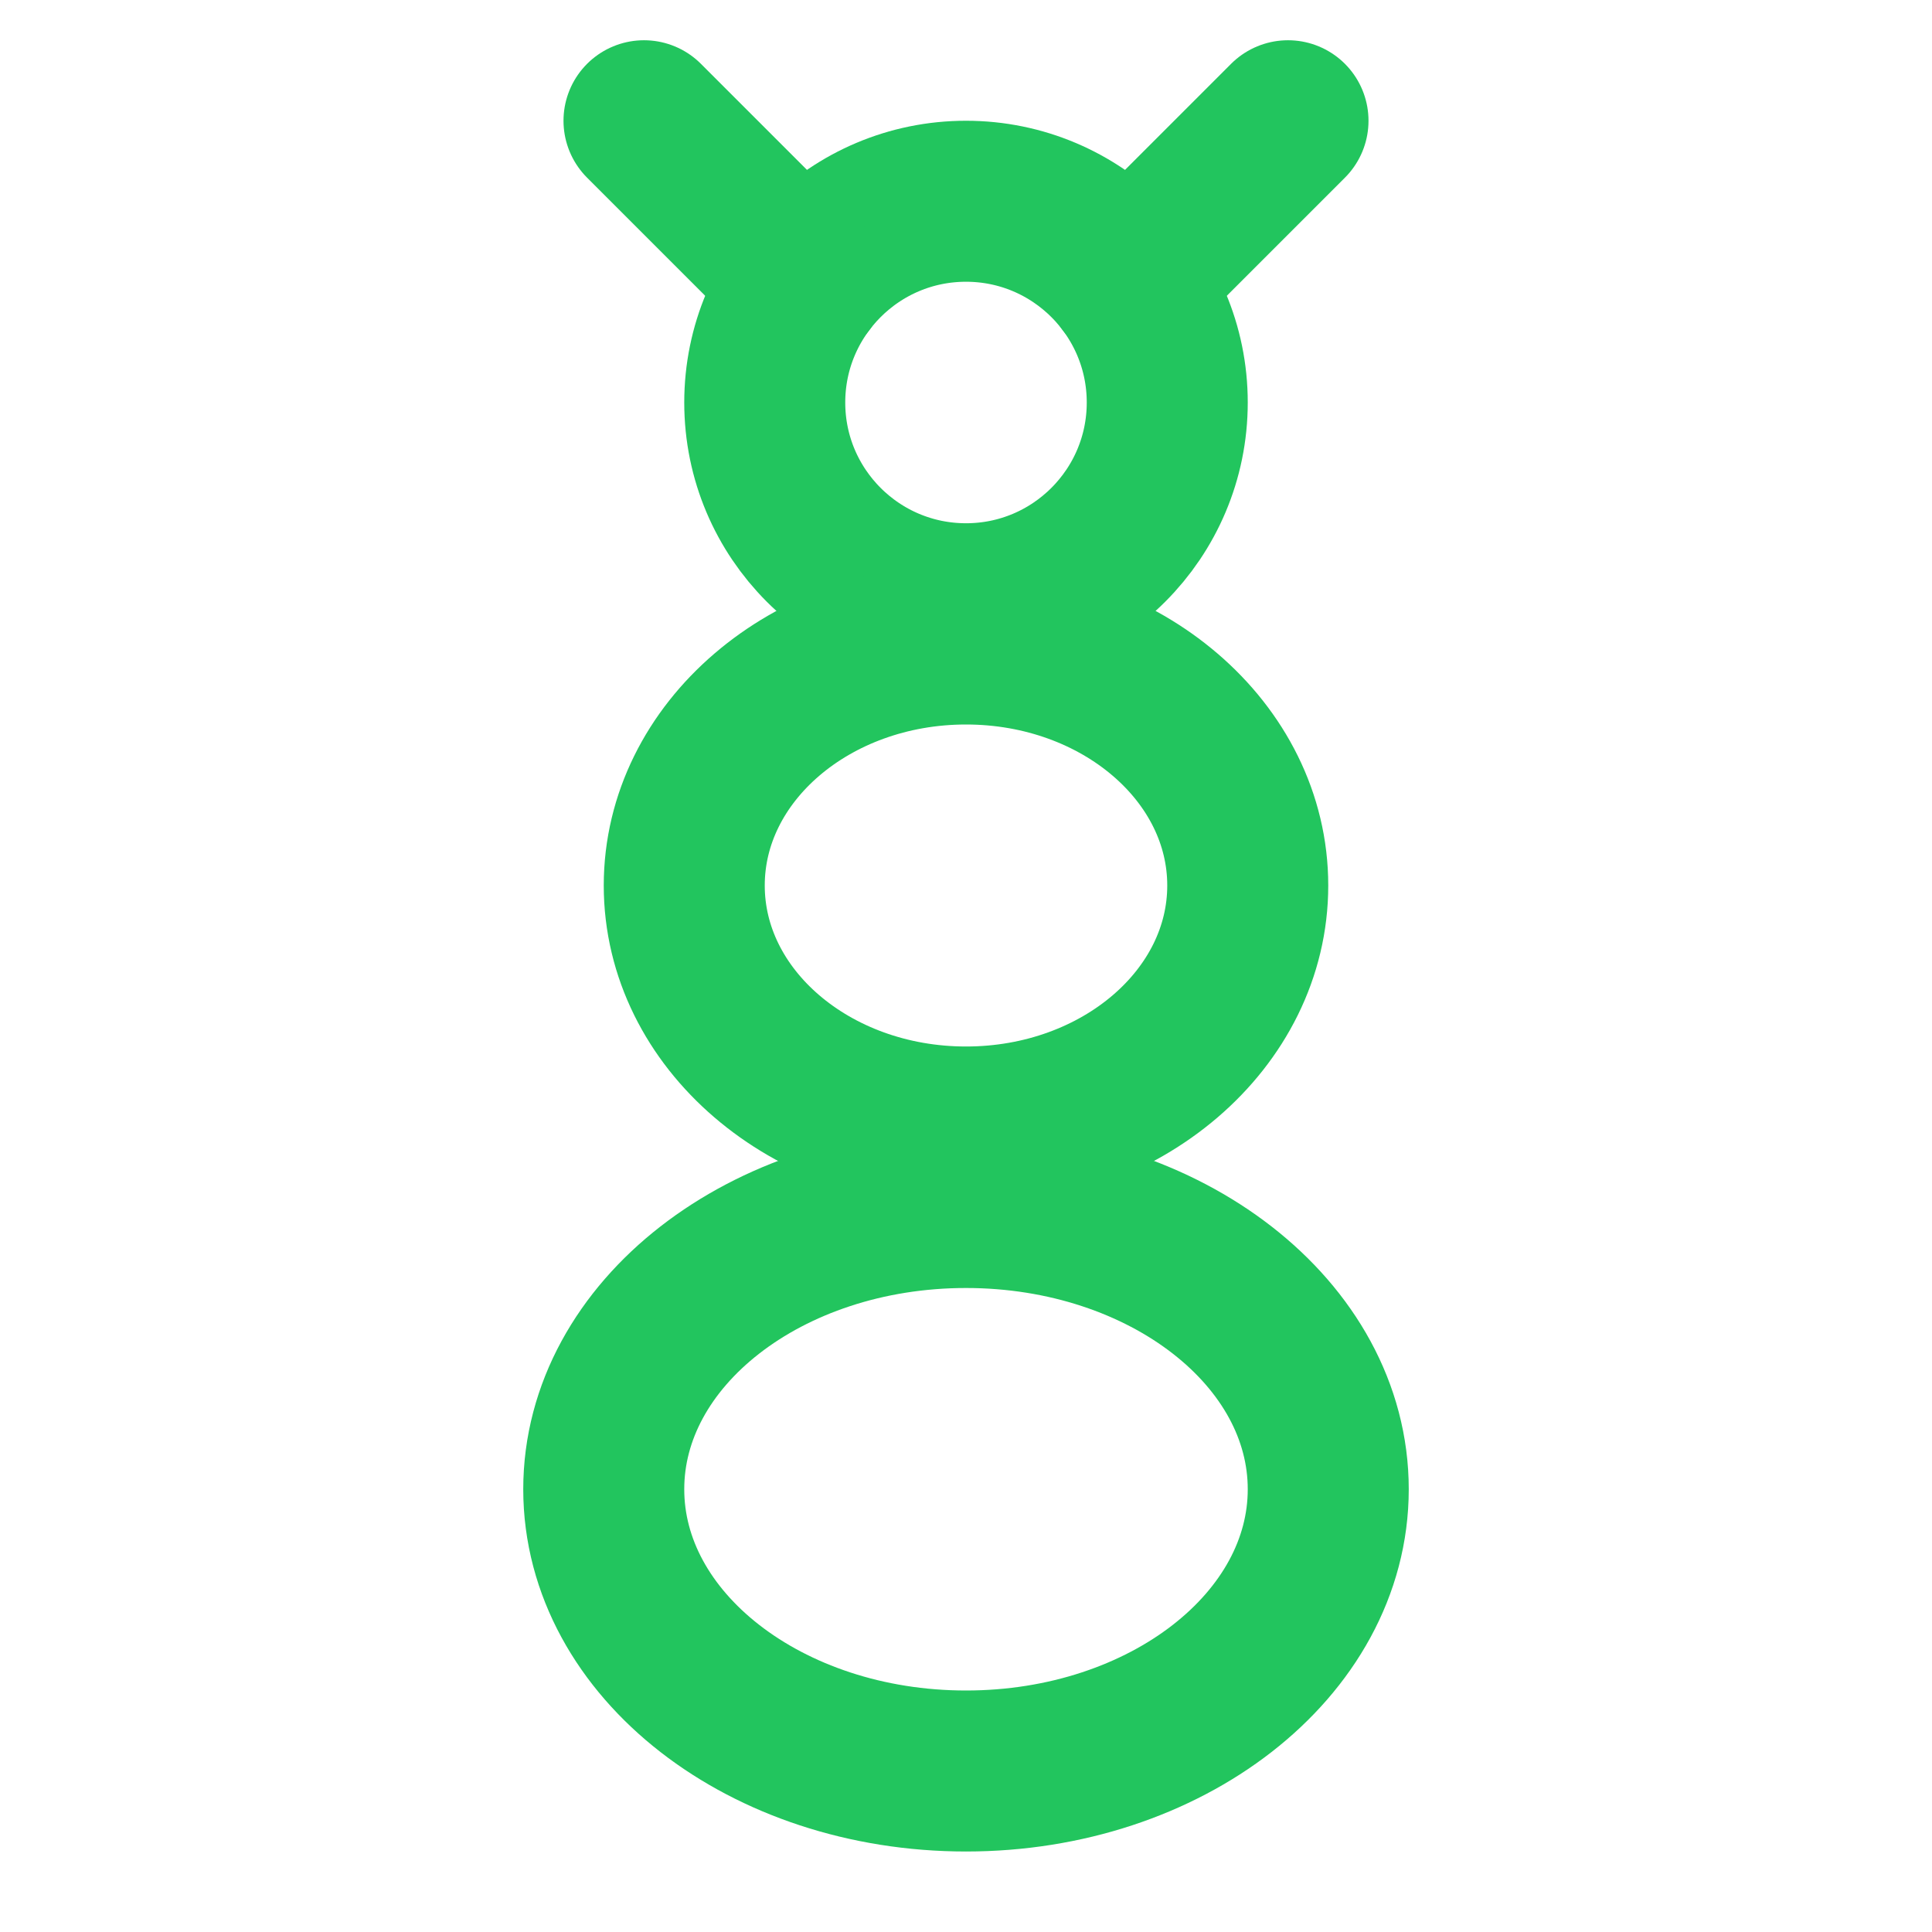
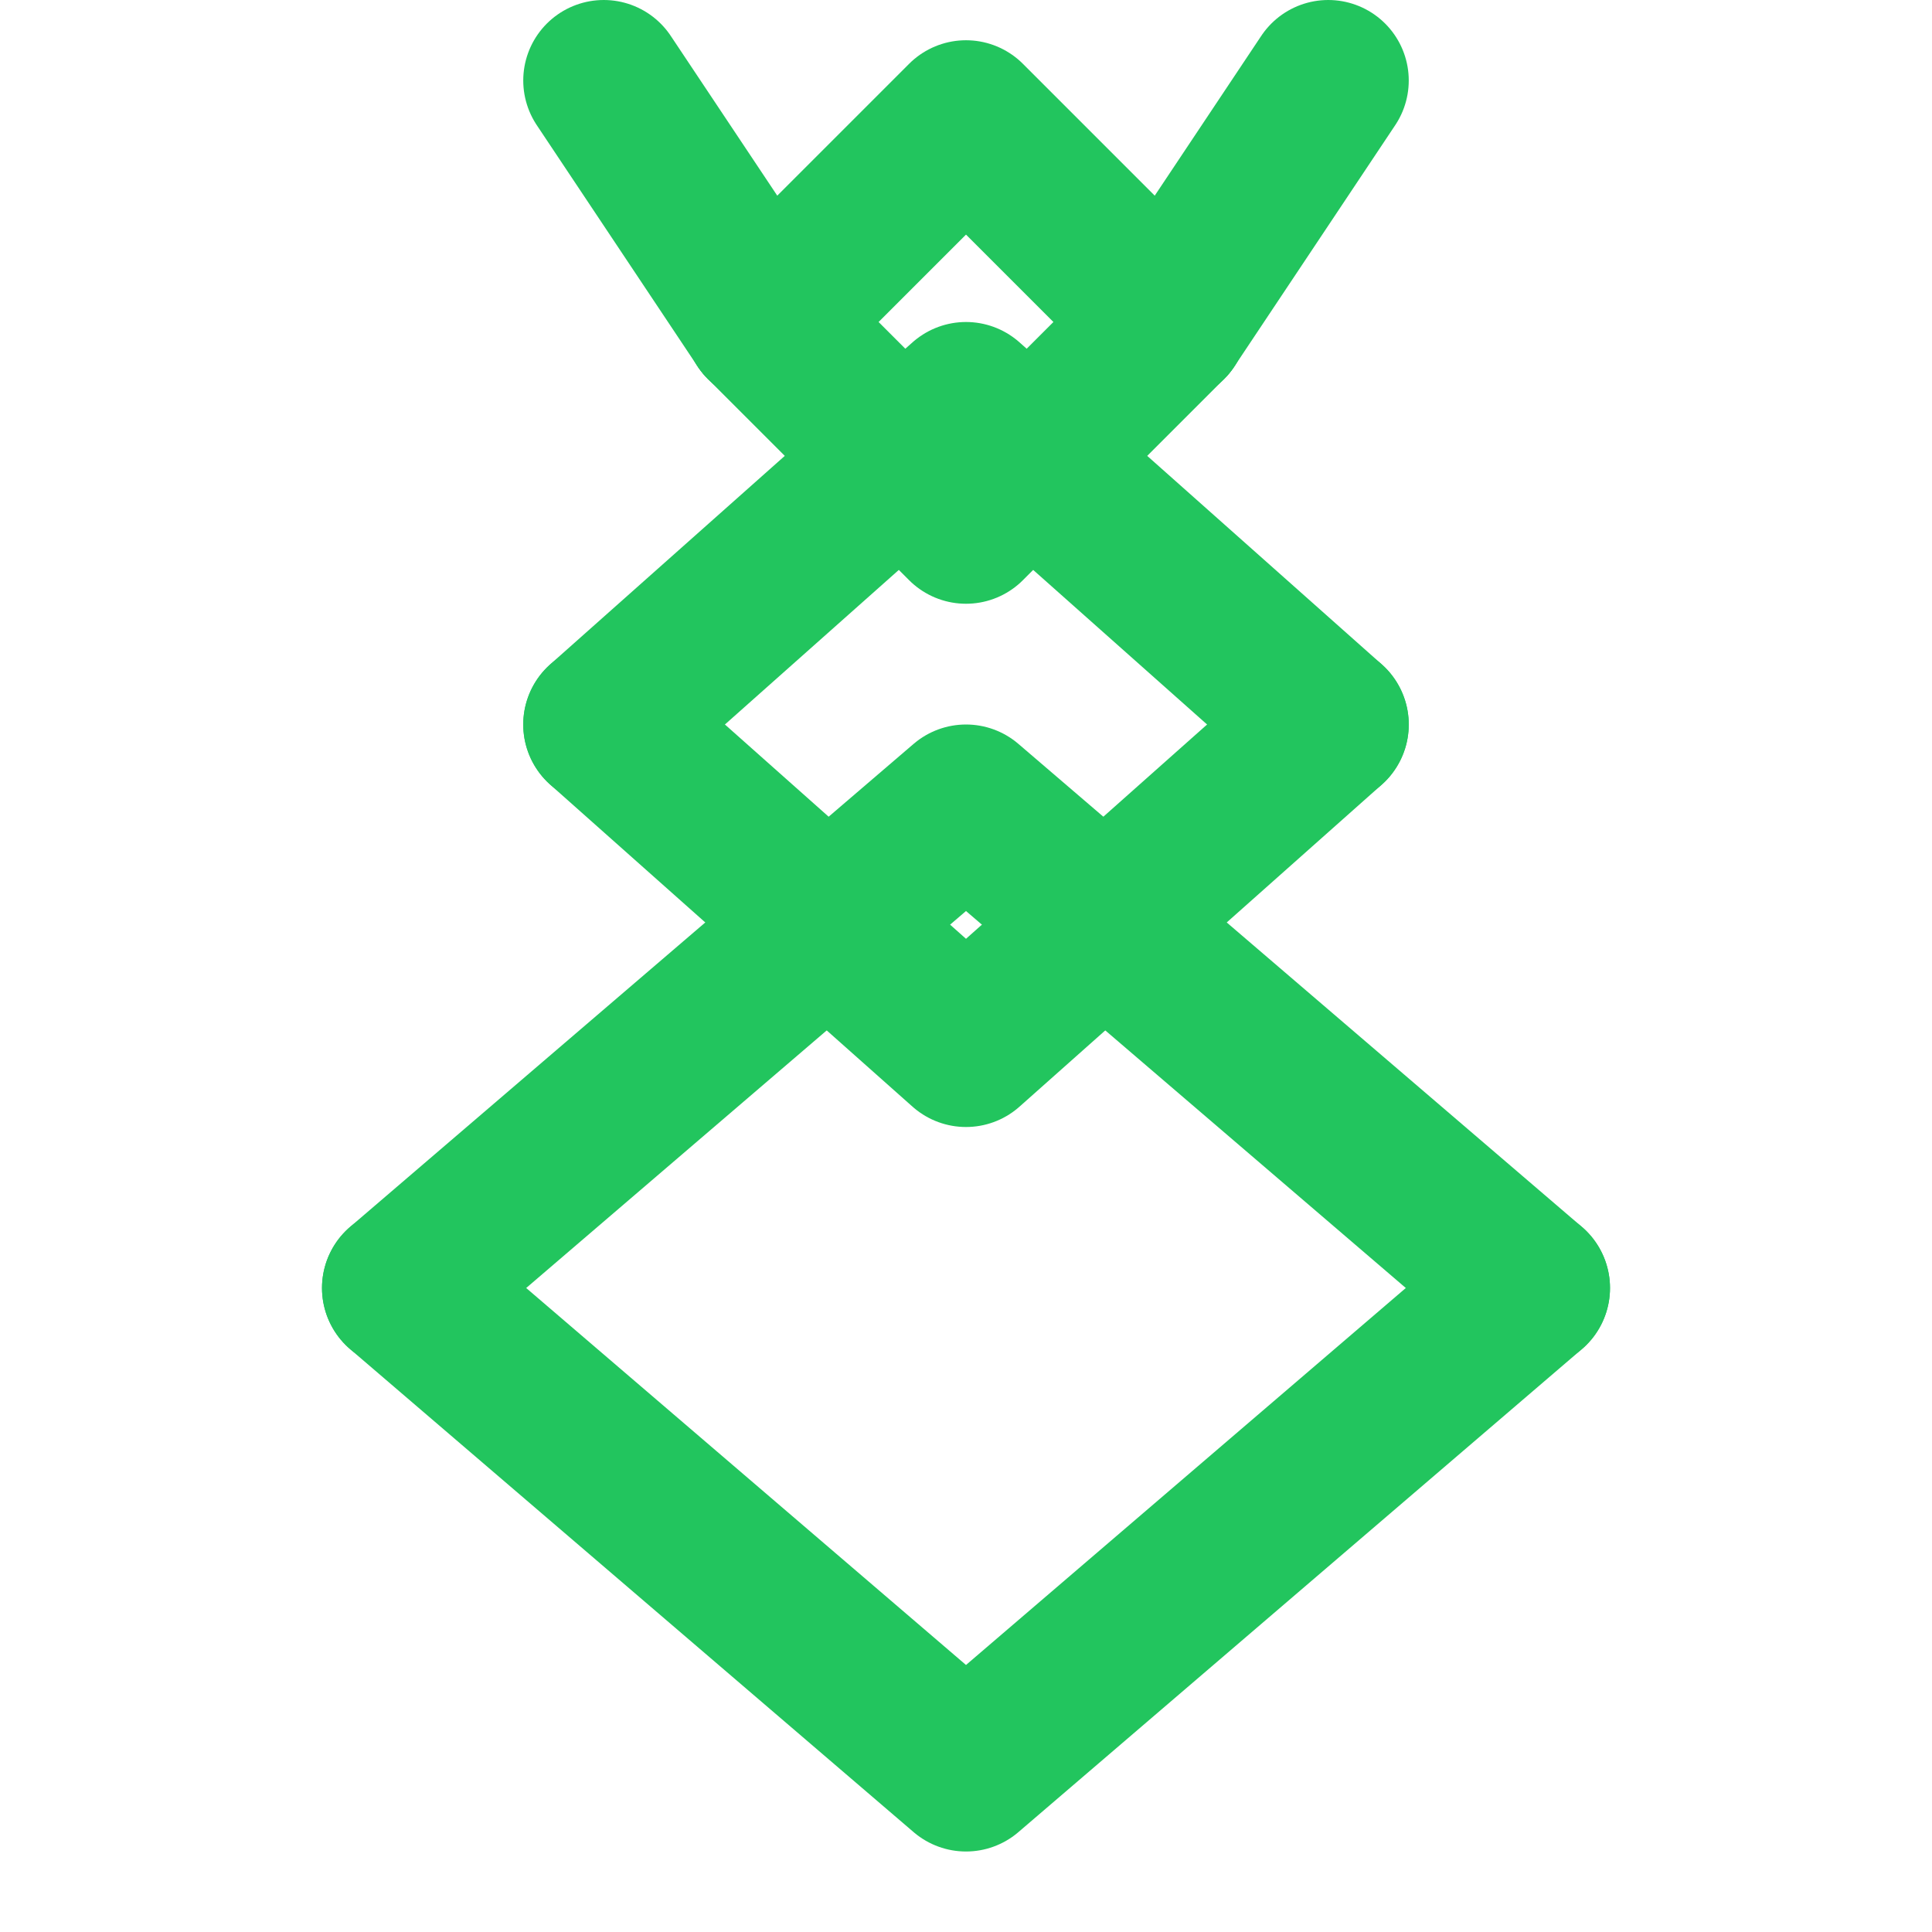
<svg xmlns="http://www.w3.org/2000/svg" viewBox="0 0 24 24" fill="none" stroke="#22c55e" stroke-width="2" stroke-linecap="round" stroke-linejoin="round">
-   <circle cx="12" cy="5" r="2.5" />
-   <path d="M10 3.5 L8 1.5" />
-   <path d="M14 3.5 L16 1.5" />
-   <ellipse cx="12" cy="11" rx="3.5" ry="3" />
-   <ellipse cx="12" cy="18.5" rx="4.5" ry="3.5" />
+   <path d="M9.5 4 L7.5 1" />
+   <path d="M14.5 4 L16.5 1" />
+   <path d="M9.5 4 L12 6.5 L14.5 4" />
+   <path d="M9.5 4 L12 1.5 L14.5 4" />
+   <path d="M7.5 9 L12 13 L16.5 9" />
+   <path d="M7.5 9 L12 5 L16.5 9" />
+   <path d="M5 16 L12 22 L19 16" />
+   <path d="M5 16 L12 10 L19 16" />
</svg>
